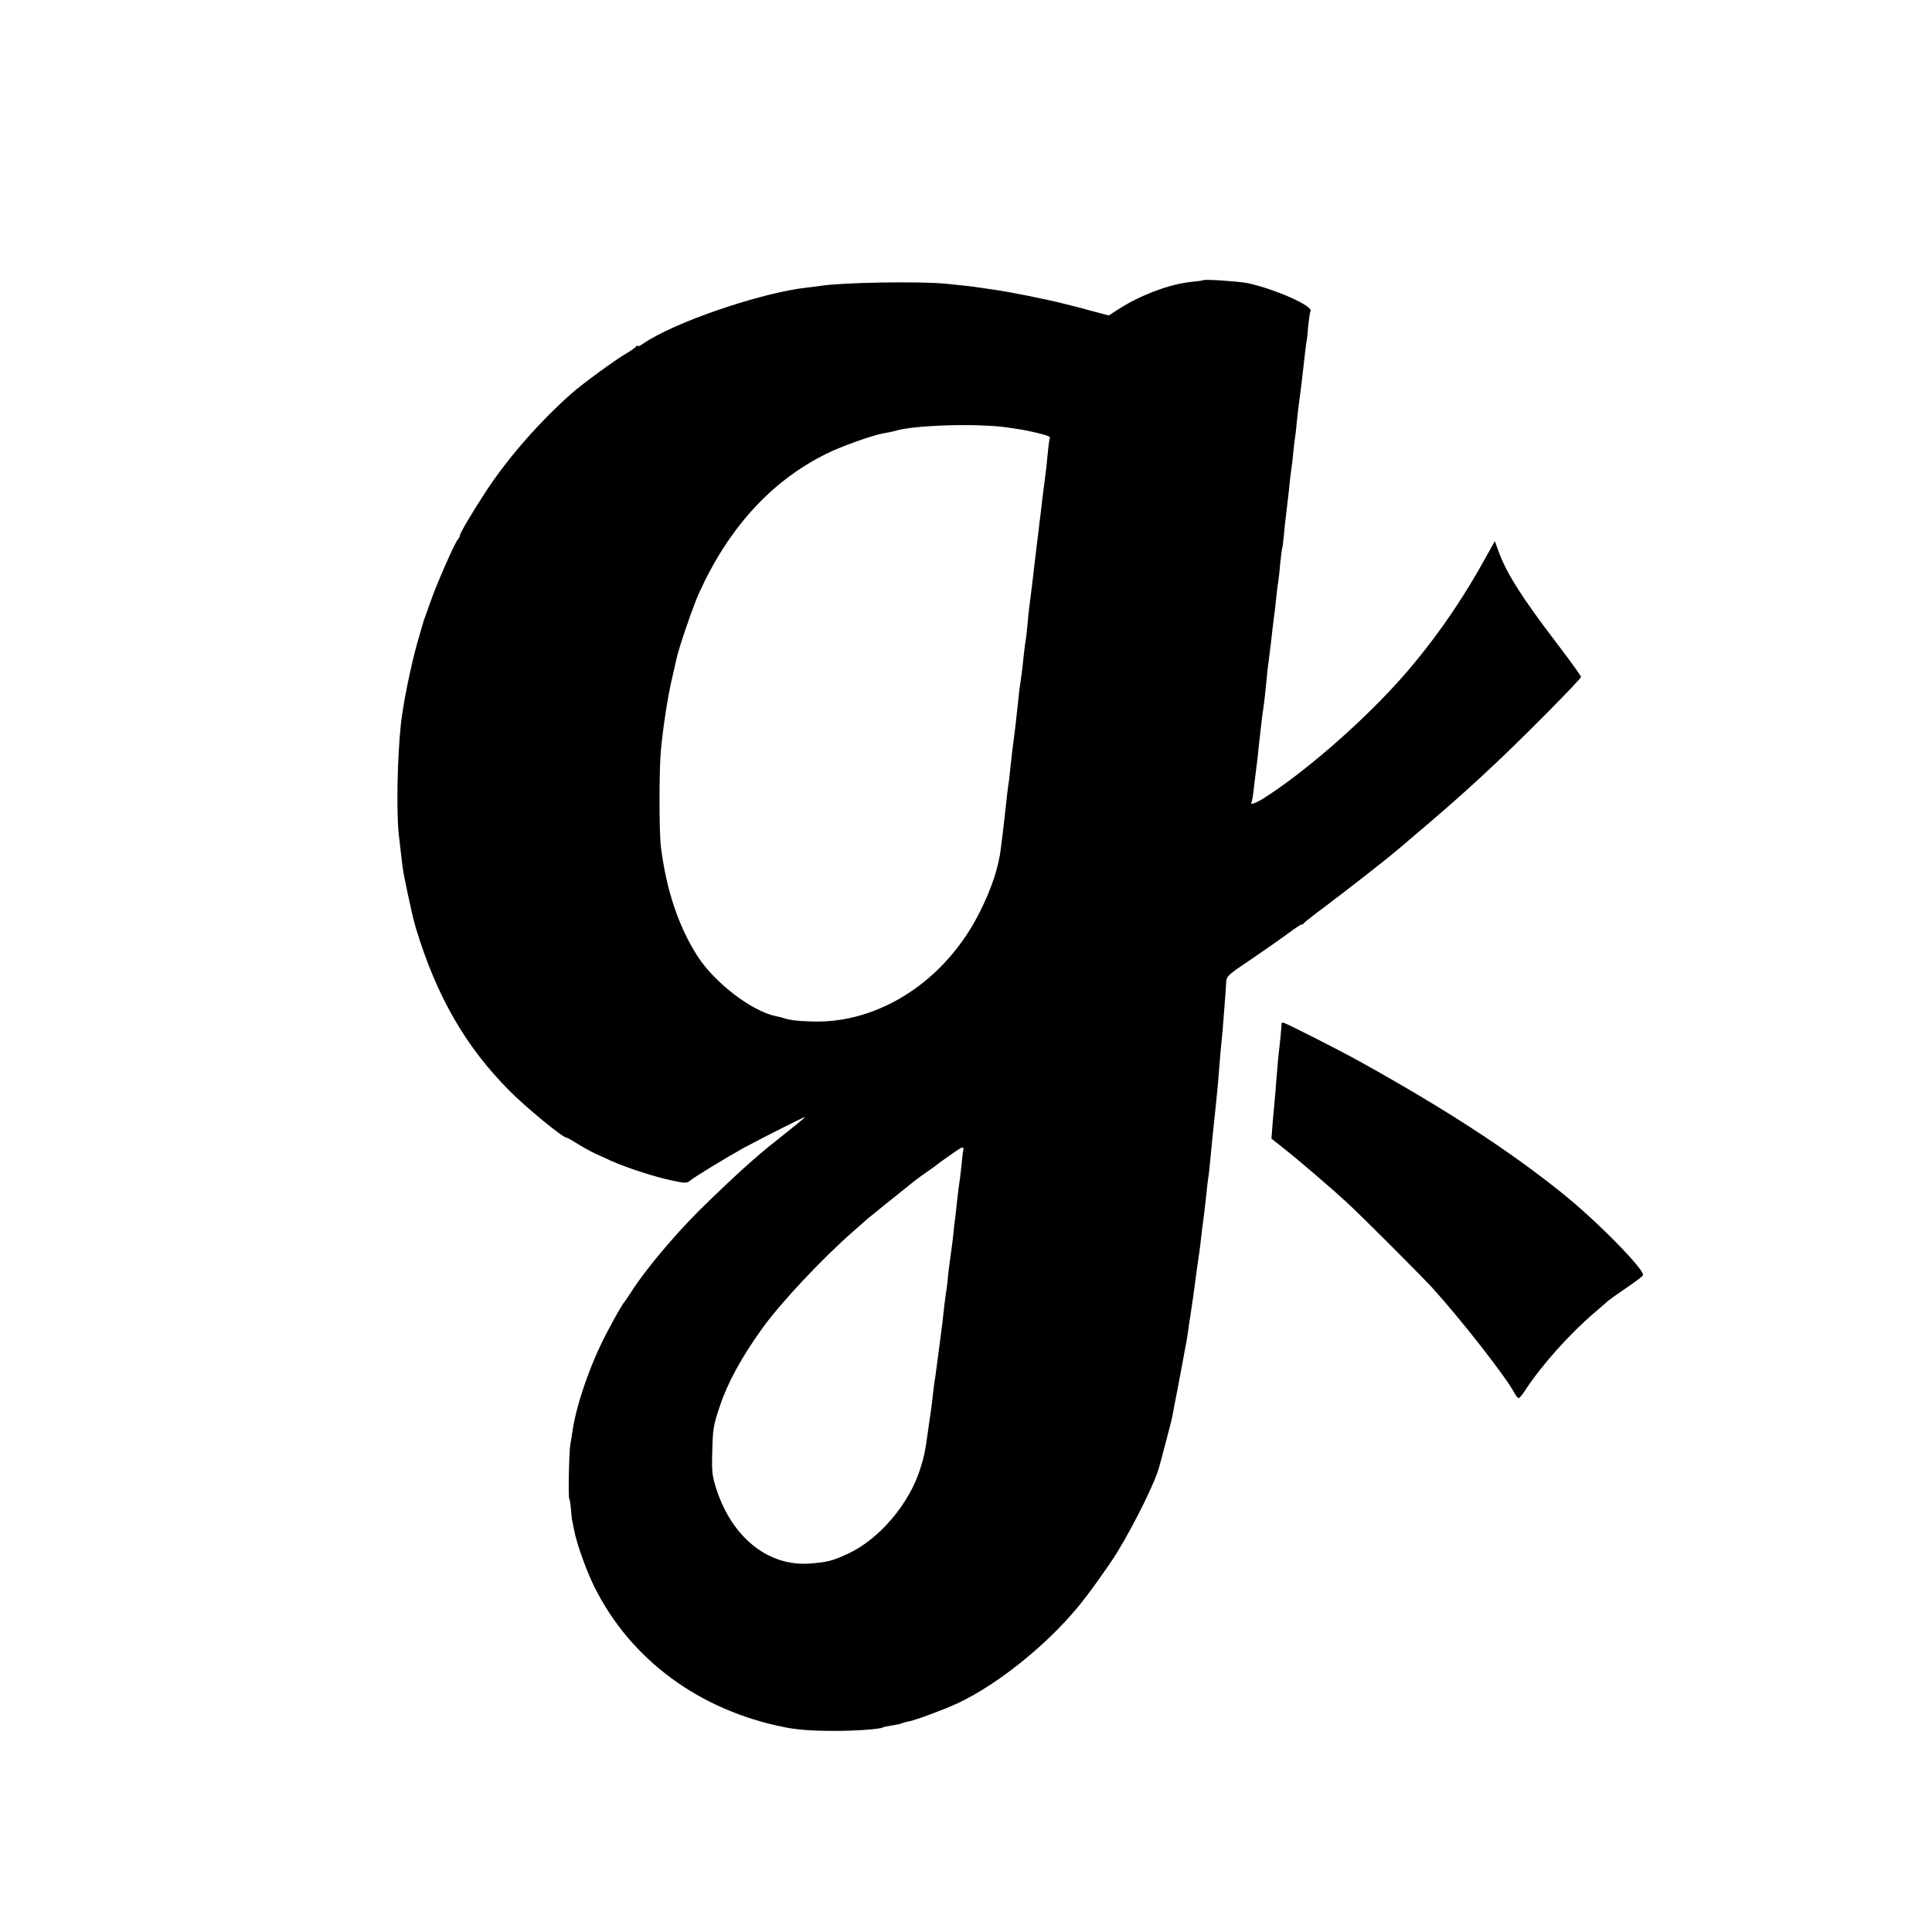
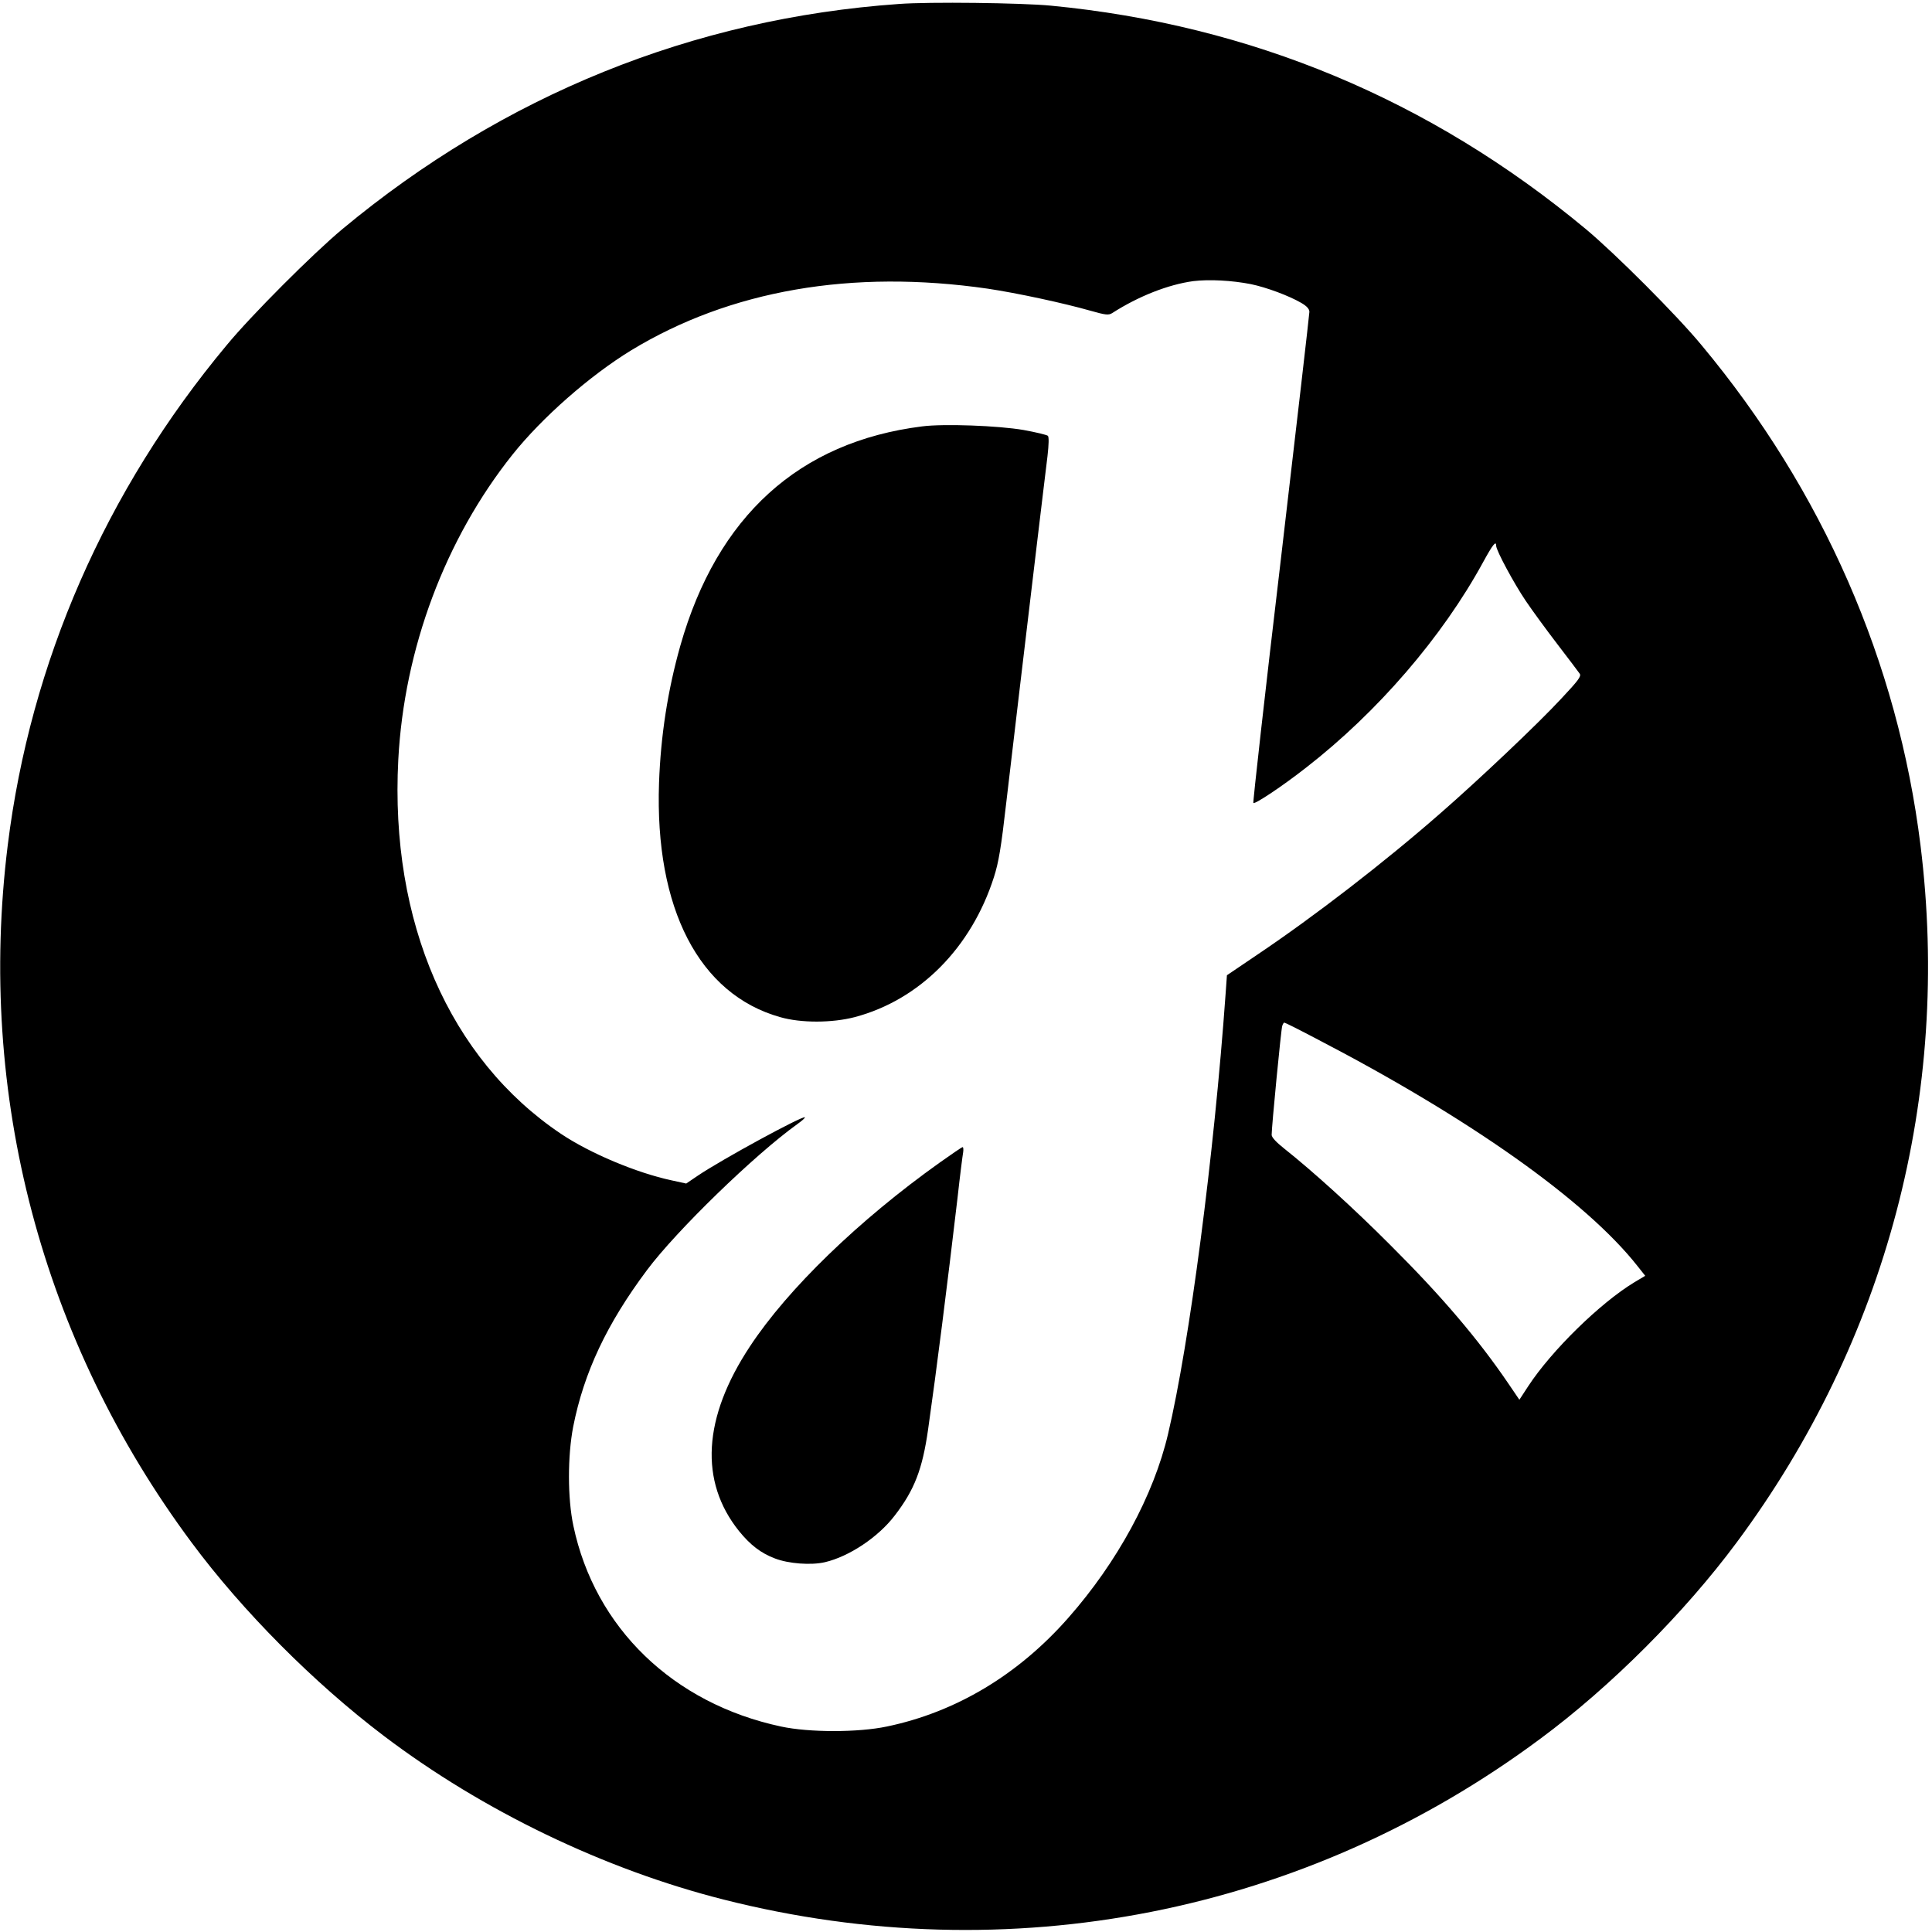
- <svg xmlns="http://www.w3.org/2000/svg" version="1.0" width="1024pt" height="1024pt" viewBox="0 0 1024 1024" preserveAspectRatio="xMidYMid meet">
-   <g transform="translate(0,1024) scale(0.1,-0.1)" fill="#000000" stroke="none">
-     <path d="M6378 8755 c-2 -2 -31 -6 -65 -9 -113 -12 -266 -69 -382 -143 l-54 -35 -61 16 c-34 9 -68 18 -77 21 -9 2 -52 13 -95 24 -88 23 -302 66 -379 76 -27 4 -61 9 -75 11 -30 5 -94 12 -175 20 -143 14 -550 7 -666 -11 -20 -3 -51 -7 -70 -9 -242 -26 -709 -185 -871 -298 -16 -11 -28 -16 -28 -11 0 4 -4 3 -8 -3 -4 -6 -29 -24 -57 -40 -55 -32 -227 -158 -283 -207 -171 -151 -340 -344 -454 -518 -77 -117 -143 -230 -141 -239 1 -3 -4 -12 -11 -20 -17 -20 -110 -232 -142 -323 -14 -40 -28 -79 -31 -87 -7 -18 -4 -7 -42 -140 -34 -121 -74 -318 -86 -426 -19 -173 -25 -470 -11 -590 4 -32 9 -79 12 -104 8 -80 15 -118 60 -320 3 -14 12 -47 20 -75 109 -357 262 -623 494 -856 89 -90 283 -249 303 -249 4 0 30 -15 59 -33 29 -18 69 -40 88 -49 19 -9 60 -27 90 -41 83 -37 225 -83 317 -103 74 -16 85 -16 100 -2 22 19 195 124 283 173 83 45 320 165 327 165 3 0 -35 -32 -83 -70 -123 -98 -124 -98 -195 -160 -64 -55 -203 -186 -288 -271 -130 -130 -285 -315 -353 -423 -18 -28 -35 -53 -38 -56 -8 -7 -51 -81 -97 -170 -83 -158 -158 -374 -178 -511 -3 -24 -9 -57 -12 -74 -7 -39 -12 -277 -6 -288 3 -5 7 -29 9 -55 2 -26 5 -54 7 -62 2 -8 7 -33 11 -55 14 -70 65 -214 108 -299 193 -385 557 -652 1008 -741 64 -13 145 -19 255 -19 111 -1 249 9 264 18 4 3 26 7 51 11 25 4 48 9 52 12 5 2 20 7 35 9 33 6 195 66 260 97 207 97 464 302 634 507 58 69 164 218 209 290 97 159 208 386 225 459 3 9 18 68 35 131 17 63 33 126 35 140 2 14 13 70 24 125 10 55 24 127 30 160 6 33 13 70 15 82 3 11 8 43 12 70 3 26 8 57 10 68 2 11 11 72 20 135 16 120 18 139 28 205 4 22 8 60 11 85 3 25 9 79 15 120 5 41 12 100 15 131 3 31 7 65 9 75 2 11 7 51 10 89 8 84 14 146 30 295 7 64 16 163 21 235 2 28 6 73 9 100 3 28 9 91 12 140 4 50 8 101 9 115 1 14 3 41 4 61 1 35 6 40 139 129 75 51 163 113 195 137 31 23 61 43 66 43 5 0 11 3 13 8 2 4 57 47 123 96 104 78 337 260 371 291 7 5 36 30 65 55 294 248 459 400 731 674 98 99 178 183 178 188 0 5 -55 82 -123 171 -188 246 -272 378 -313 491 l-21 58 -63 -113 c-132 -236 -288 -455 -460 -644 -207 -227 -500 -479 -707 -609 -41 -25 -69 -34 -60 -18 3 4 8 32 11 62 4 30 9 71 11 90 6 42 12 97 19 165 12 105 18 159 21 174 4 21 15 125 20 176 1 22 6 58 9 80 7 51 13 105 21 175 4 30 8 66 10 80 2 14 7 54 10 90 4 36 9 74 11 85 2 10 6 49 9 85 4 36 8 72 10 80 3 8 7 42 10 75 3 33 7 76 10 95 2 19 7 58 10 86 4 28 8 68 10 90 2 21 6 55 9 74 3 19 8 62 11 95 3 33 8 74 11 90 2 17 6 50 8 75 4 41 7 67 21 170 2 19 7 58 10 85 10 88 17 150 20 165 2 8 6 46 9 84 4 38 9 73 12 77 16 27 -195 120 -337 149 -49 9 -224 21 -231 15z m-1043 -780 c50 -7 104 -16 120 -20 79 -17 114 -28 110 -35 -2 -4 -7 -33 -10 -66 -7 -77 -12 -120 -19 -169 -3 -22 -8 -60 -11 -85 -3 -25 -7 -61 -9 -80 -3 -19 -8 -60 -11 -90 -4 -30 -8 -66 -10 -80 -4 -34 -17 -139 -20 -170 -4 -36 -16 -131 -20 -160 -2 -14 -6 -54 -9 -90 -3 -36 -8 -75 -10 -87 -3 -12 -7 -50 -11 -85 -3 -35 -8 -74 -10 -88 -8 -53 -15 -107 -20 -160 -3 -30 -10 -91 -15 -135 -14 -108 -18 -139 -26 -215 -3 -36 -8 -73 -10 -83 -2 -10 -8 -64 -14 -120 -6 -56 -13 -115 -15 -132 -2 -16 -7 -52 -10 -80 -12 -100 -48 -211 -110 -335 -181 -366 -535 -597 -893 -584 -84 3 -112 6 -152 19 -10 3 -27 7 -37 9 -128 26 -326 177 -418 321 -99 156 -164 349 -192 577 -10 81 -10 410 0 513 12 125 36 282 58 375 11 47 22 96 25 110 9 48 87 275 116 340 157 349 383 598 674 743 81 41 253 102 310 111 21 4 48 9 58 12 97 31 432 41 591 19z m-230 -3834 c-2 -11 -7 -51 -10 -88 -4 -37 -9 -77 -11 -88 -2 -11 -6 -42 -9 -70 -3 -27 -8 -72 -11 -100 -4 -27 -8 -61 -9 -75 -2 -27 -14 -120 -20 -160 -2 -14 -7 -50 -10 -80 -2 -30 -7 -66 -9 -80 -3 -14 -7 -50 -11 -80 -3 -30 -8 -71 -10 -90 -7 -54 -16 -122 -20 -155 -2 -16 -7 -50 -10 -75 -3 -25 -7 -55 -9 -67 -3 -12 -7 -48 -11 -80 -3 -32 -8 -69 -10 -83 -4 -29 -11 -75 -20 -140 -12 -85 -16 -105 -36 -170 -58 -191 -222 -382 -389 -457 -81 -37 -103 -42 -196 -50 -219 -17 -411 134 -496 391 -23 72 -26 94 -23 196 3 127 5 143 41 249 41 123 114 257 224 410 94 132 322 375 484 516 32 28 63 55 69 61 9 8 158 128 257 207 8 7 38 28 65 47 28 19 52 37 55 40 3 3 18 14 34 25 16 11 43 30 60 42 39 27 46 28 41 4z" />
-     <path d="M6792 4813 c1 -5 -2 -39 -6 -78 -11 -97 -13 -118 -21 -218 -3 -48 -8 -102 -10 -120 -2 -18 -6 -68 -10 -112 l-6 -80 63 -50 c79 -62 255 -213 333 -285 84 -77 389 -383 456 -455 149 -164 394 -477 435 -557 8 -15 18 -28 23 -28 5 0 21 19 36 43 89 135 235 298 369 412 32 28 64 55 70 61 6 5 49 36 96 68 47 32 87 62 88 67 11 28 -249 292 -428 435 -285 229 -623 448 -1075 699 -112 62 -394 205 -404 205 -6 0 -10 -3 -9 -7z" />
-   </g>
+ <svg xmlns="http://www.w3.org/2000/svg" version="1" width="1365.333" height="1365.333" viewBox="0 0 1024 1024">
+   <path d="M476.5 2.1c-109.3 7.7-209.7 48.4-295 119.3-15.6 13-48.3 45.7-61.4 61.6-64.2 77-104 168.1-116 265-16.4 132.3 18 262.6 97.4 369.5 27 36.4 64.9 74.5 102 102.6 52.4 39.7 116.8 70.7 180 86.7 151.4 38.4 308.3 7.5 433-85.3 37.3-27.6 76.4-66.8 104-104 79.4-106.9 113.8-237.2 97.4-369.5-12-96.9-51.8-188-116-265-13.1-15.9-45.8-48.6-61.4-61.6C758.1 52.9 663.1 13.2 557 3c-15.6-1.5-64.5-2.1-80.5-.9zM663 150.6c8.2 1.7 20.1 6.1 26.8 10 2.9 1.7 4.2 3.2 4.2 4.7 0 1.2-6.8 60.1-15.1 131-8.4 70.8-14.9 129-14.6 129.3.8.8 15.4-8.9 27.9-18.7 38-29.5 72.3-69.4 93.8-108.8 5.2-9.5 7-11.8 7-8.8 0 2.4 9.4 19.9 15.7 29.2 3.3 4.9 10.9 15.3 16.8 23 5.9 7.7 11.2 14.7 11.8 15.6.9 1.4-.9 3.7-9.8 13.2-12.4 13.4-43.7 43-64 60.7-29.8 26.1-66.9 54.7-97.1 75l-16.1 10.9-.7 9.8c-6.1 85.5-19.1 185-30.5 233.3-7.6 32.5-26.9 68-52.8 97.4-26.6 30.3-59.7 50.1-96.3 57.7-15.2 3.2-41.1 3.2-56 0-57.2-12.2-98.7-52.3-110.1-106.4-3.1-14.6-3.1-36.9-.1-52.5 5.7-28.8 17.8-54.5 39.1-83 15.6-20.9 57-61.1 79.7-77.4 2.4-1.7 4.2-3.3 4-3.6-1.1-1-44.2 22.4-57 31.1l-5.9 4-7.8-1.7c-18.6-4-43.1-14.3-58.5-24.6-59.2-39.7-90.8-112.5-86.3-198.3 3.1-58.9 24.9-117 60.5-161.7 15.7-19.7 41-41.9 62.9-55.3 52.5-31.9 117-43.1 189-32.7 15.4 2.3 40.1 7.6 54.5 11.7 8.1 2.3 9.5 2.4 11.4 1.3 14-9 29.8-15.2 43.1-17 8.4-1 20.3-.4 30.5 1.6zm34.6 399.9c81.1 42.1 142.8 85.7 170.2 120.4l4.2 5.3-5.7 3.4c-18.2 11-44 36.3-56.3 55.1l-4.7 7.2-5.7-8.4C783.5 709.8 764.1 687 737 660c-19.4-19.5-41.4-39.4-56.3-51.2-4.3-3.4-6.7-6-6.7-7.3 0-4.2 5-56 5.6-57.7.3-1 .8-1.8 1.1-1.8.4 0 8 3.8 16.9 8.5z" />
+   <path d="M488.7 226c-65.2 8.2-108.6 47.6-128.1 116.2-6.7 23.7-10.4 47.7-11.3 72.8-2.3 66.5 21.2 112 64.2 124.1 11.1 3.2 27.6 3.1 39.5 0 34.4-9.1 61.8-36.7 73.8-74.2 2.5-7.8 3.8-15.4 6.6-40 4-34 9.4-79.9 16.1-135.9 2.5-20.6 5-41.9 5.7-47.3.7-6.1.8-10.1.2-10.7-.5-.5-6.3-1.9-12.9-3.1-13.4-2.3-42.3-3.4-53.8-1.9zM498.2 616.1c-43 30.6-80.7 67.1-100.7 97.5-25 37.8-26.9 71.6-5.8 97.9 6 7.4 11.6 11.7 19 14.5 7.2 2.8 19.2 3.7 26.5 2 12.9-3 28.3-13.3 37-24.7 10.5-13.6 14.7-24.6 17.7-45.6 4.6-32.3 10.1-75.9 15.6-122.7 1.3-11.8 2.7-22.7 3-24.3.2-1.5.1-2.7-.3-2.7s-5.8 3.7-12 8.1z" />
</svg>
